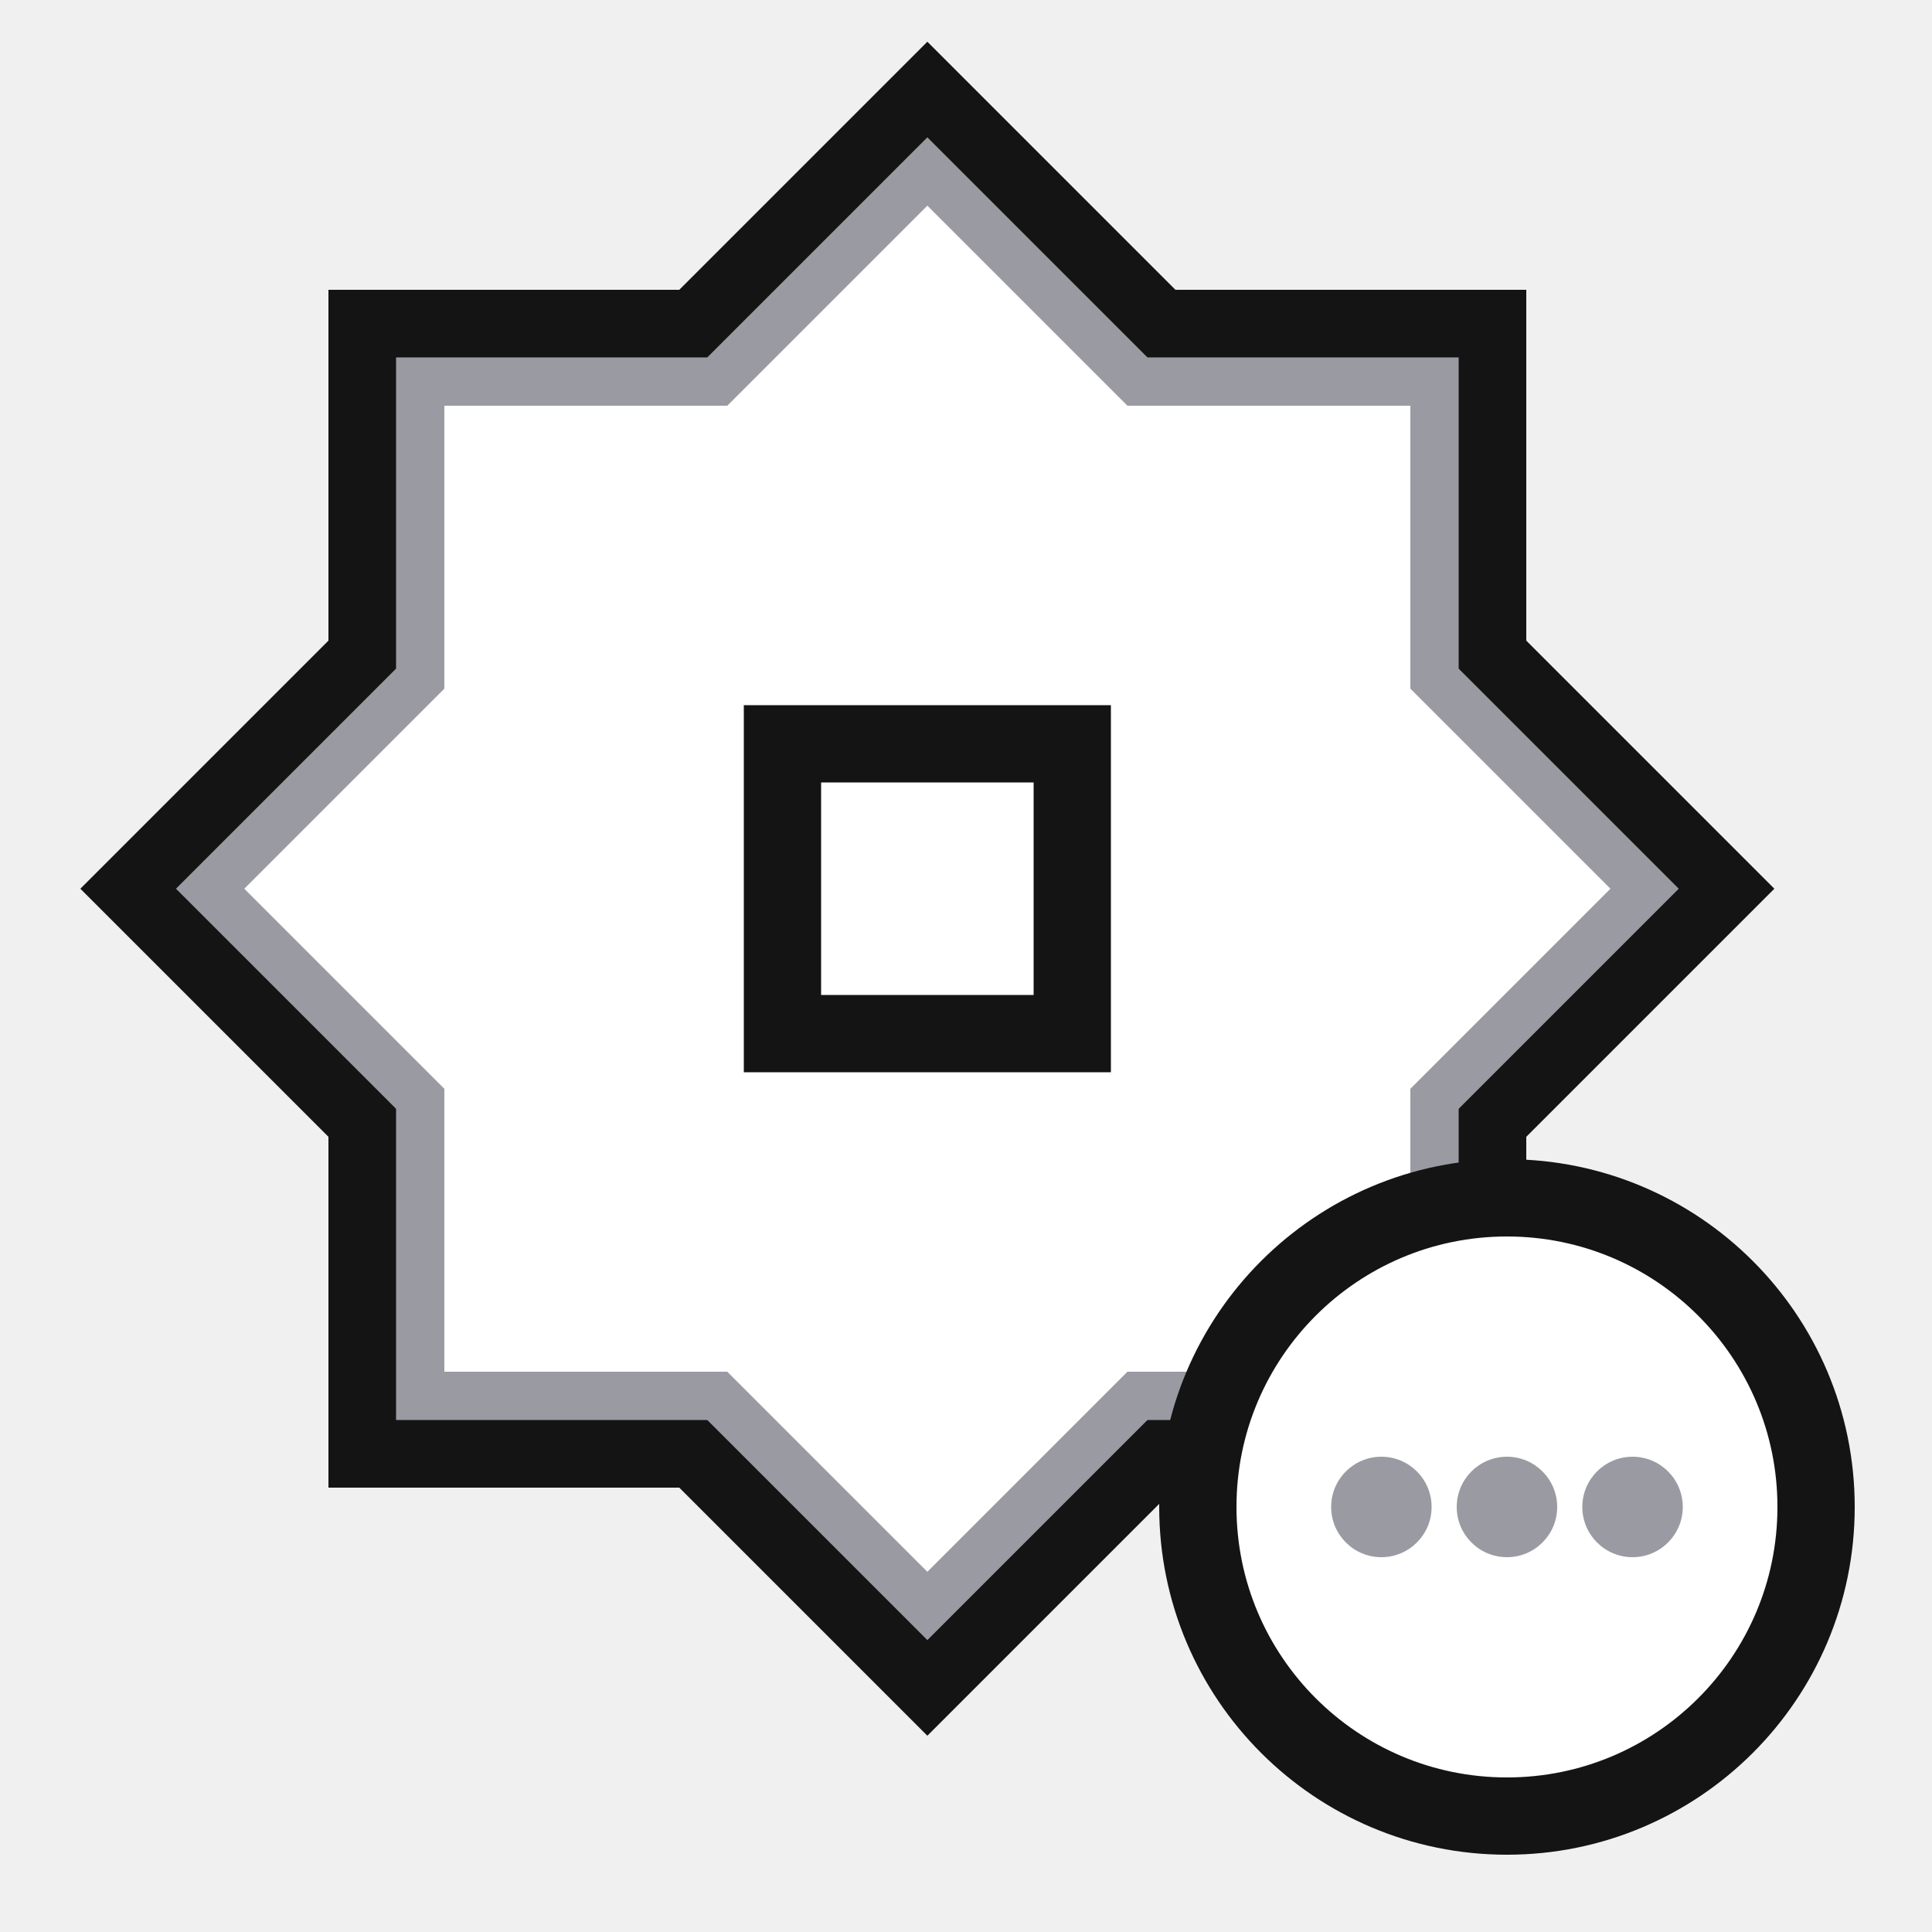
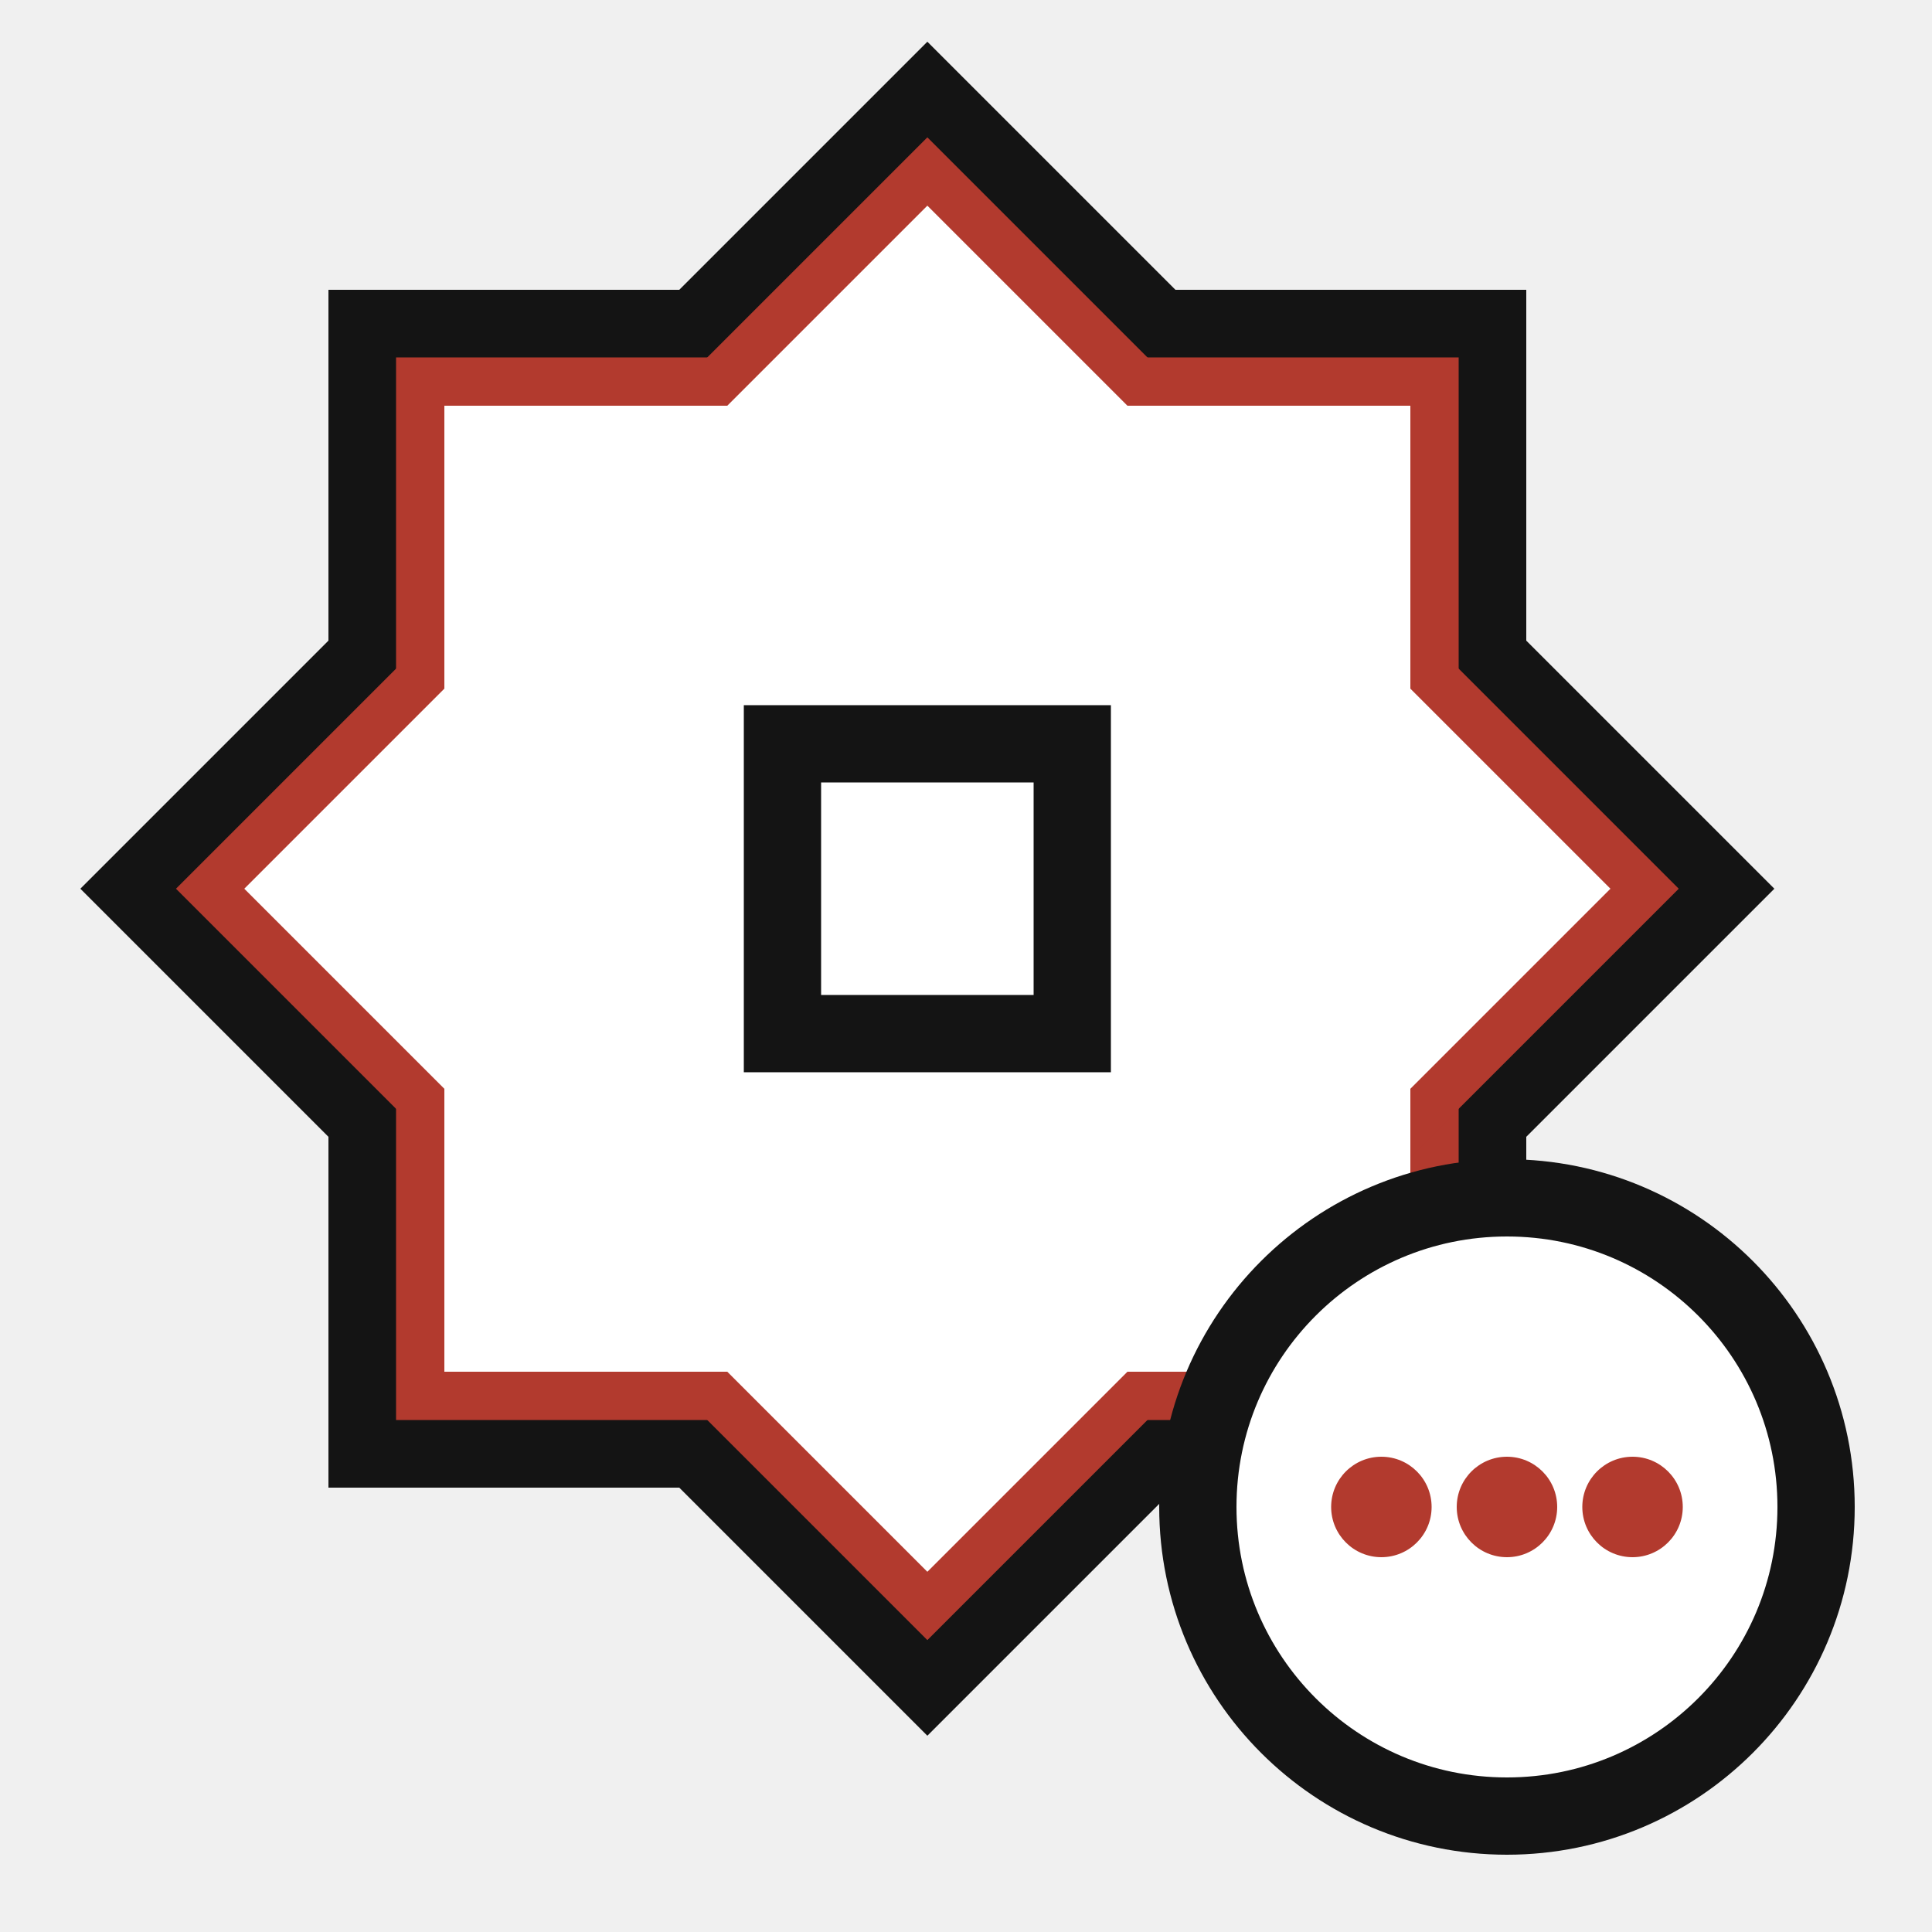
<svg xmlns="http://www.w3.org/2000/svg" viewBox="0 0 100 100" width="512" height="512">
  <rect x="23" y="21" width="50" height="50" fill="#141414" stroke="#141414" stroke-width="12" stroke-linejoin="miter" />
  <rect x="23" y="21" width="50" height="50" fill="#141414" stroke="#141414" stroke-width="12" stroke-linejoin="miter" transform="rotate(45 48 46)" />
-   <rect x="23" y="21" width="50" height="50" fill="#9A9AA3" stroke="#9A9AA3" stroke-width="5" stroke-linejoin="miter" />
-   <rect x="23" y="21" width="50" height="50" fill="#9A9AA3" stroke="#9A9AA3" stroke-width="5" stroke-linejoin="miter" transform="rotate(45 48 46)" />
+   <rect x="23" y="21" width="50" height="50" fill="#B23A2E" stroke="#B23A2E" stroke-width="5" stroke-linejoin="miter" />
+   <rect x="23" y="21" width="50" height="50" fill="#B23A2E" stroke="#B23A2E" stroke-width="5" stroke-linejoin="miter" transform="rotate(45 48 46)" />
  <rect x="23" y="21" width="50" height="50" fill="#fff" stroke="none" stroke-width="0" stroke-linejoin="miter" />
  <rect x="23" y="21" width="50" height="50" fill="#fff" stroke="none" stroke-width="0" stroke-linejoin="miter" transform="rotate(45 48 46)" />
  <rect x="40.5" y="38.5" width="15" height="15" fill="#fff" stroke="#141414" stroke-width="4" />
  <circle cx="78" cy="78" r="16" fill="#fff" stroke="#141414" stroke-width="4" />
-   <circle cx="71.5" cy="78" r="2.6" fill="#9A9AA3" />
-   <circle cx="78" cy="78" r="2.6" fill="#9A9AA3" />
-   <circle cx="84.5" cy="78" r="2.6" fill="#9A9AA3" />
+   <circle cx="71.5" cy="78" r="2.6" fill="#B23A2E" />
+   <circle cx="78" cy="78" r="2.6" fill="#B23A2E" />
+   <circle cx="84.5" cy="78" r="2.6" fill="#B23A2E" />
</svg>
